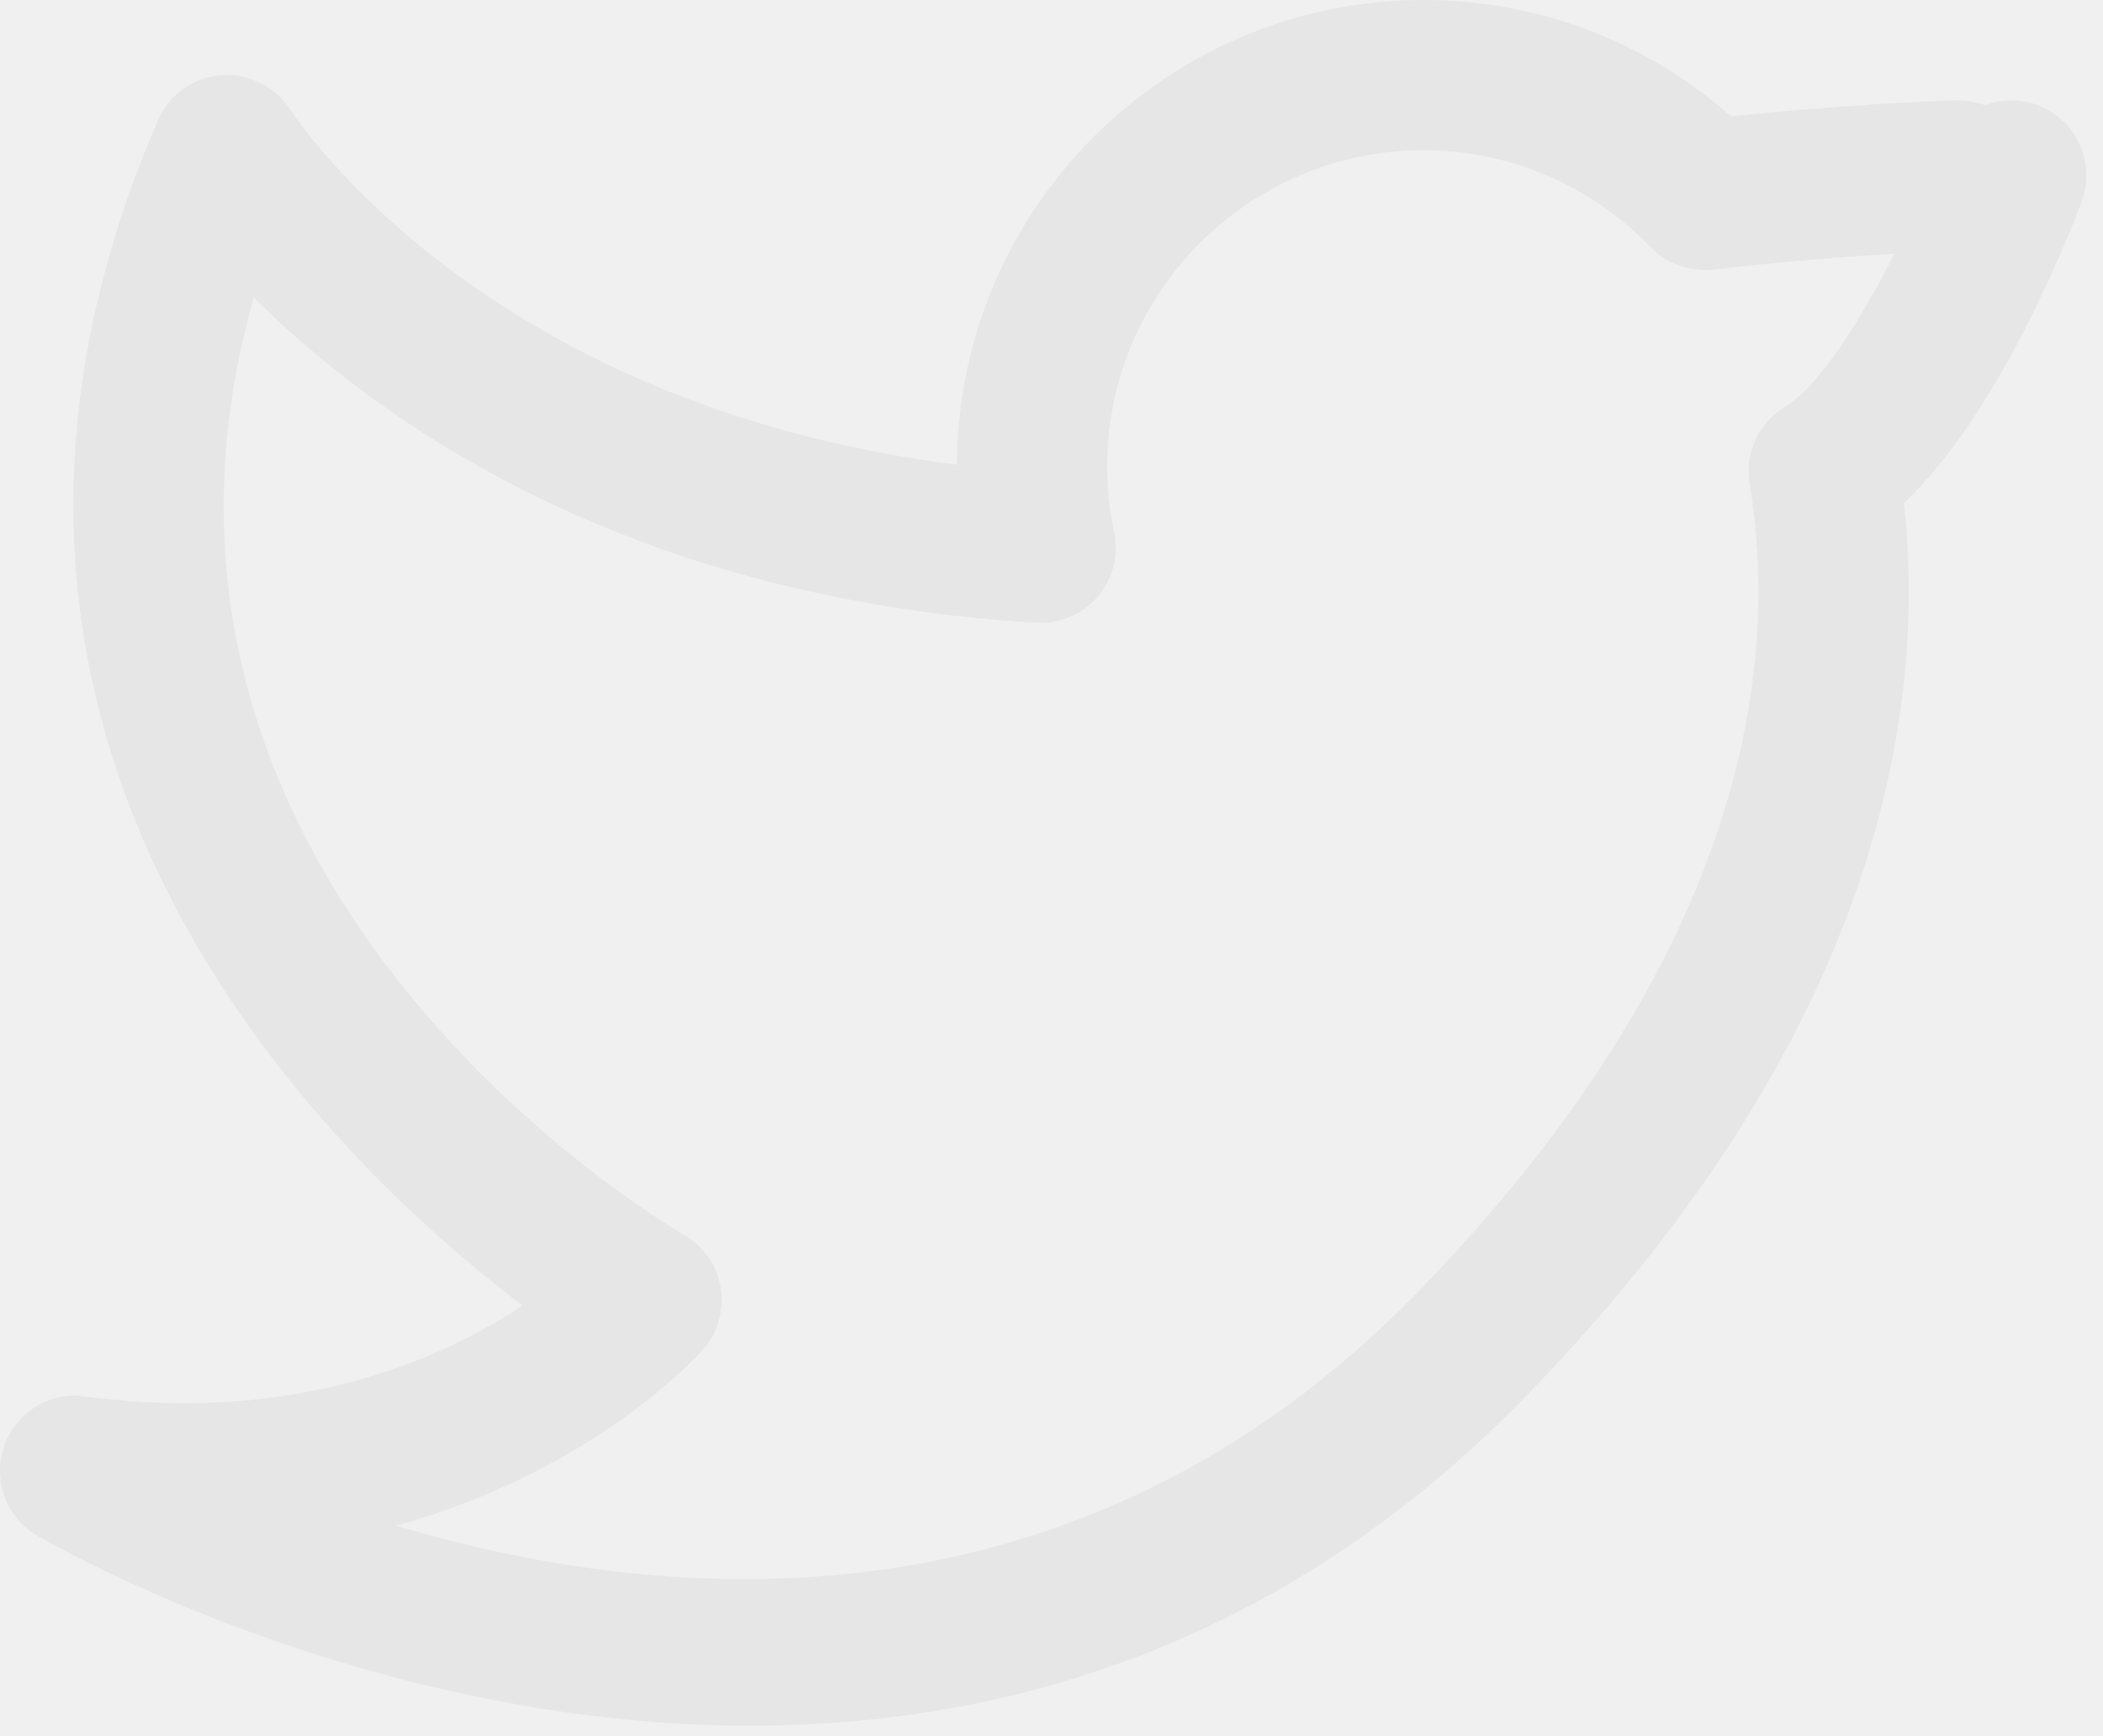
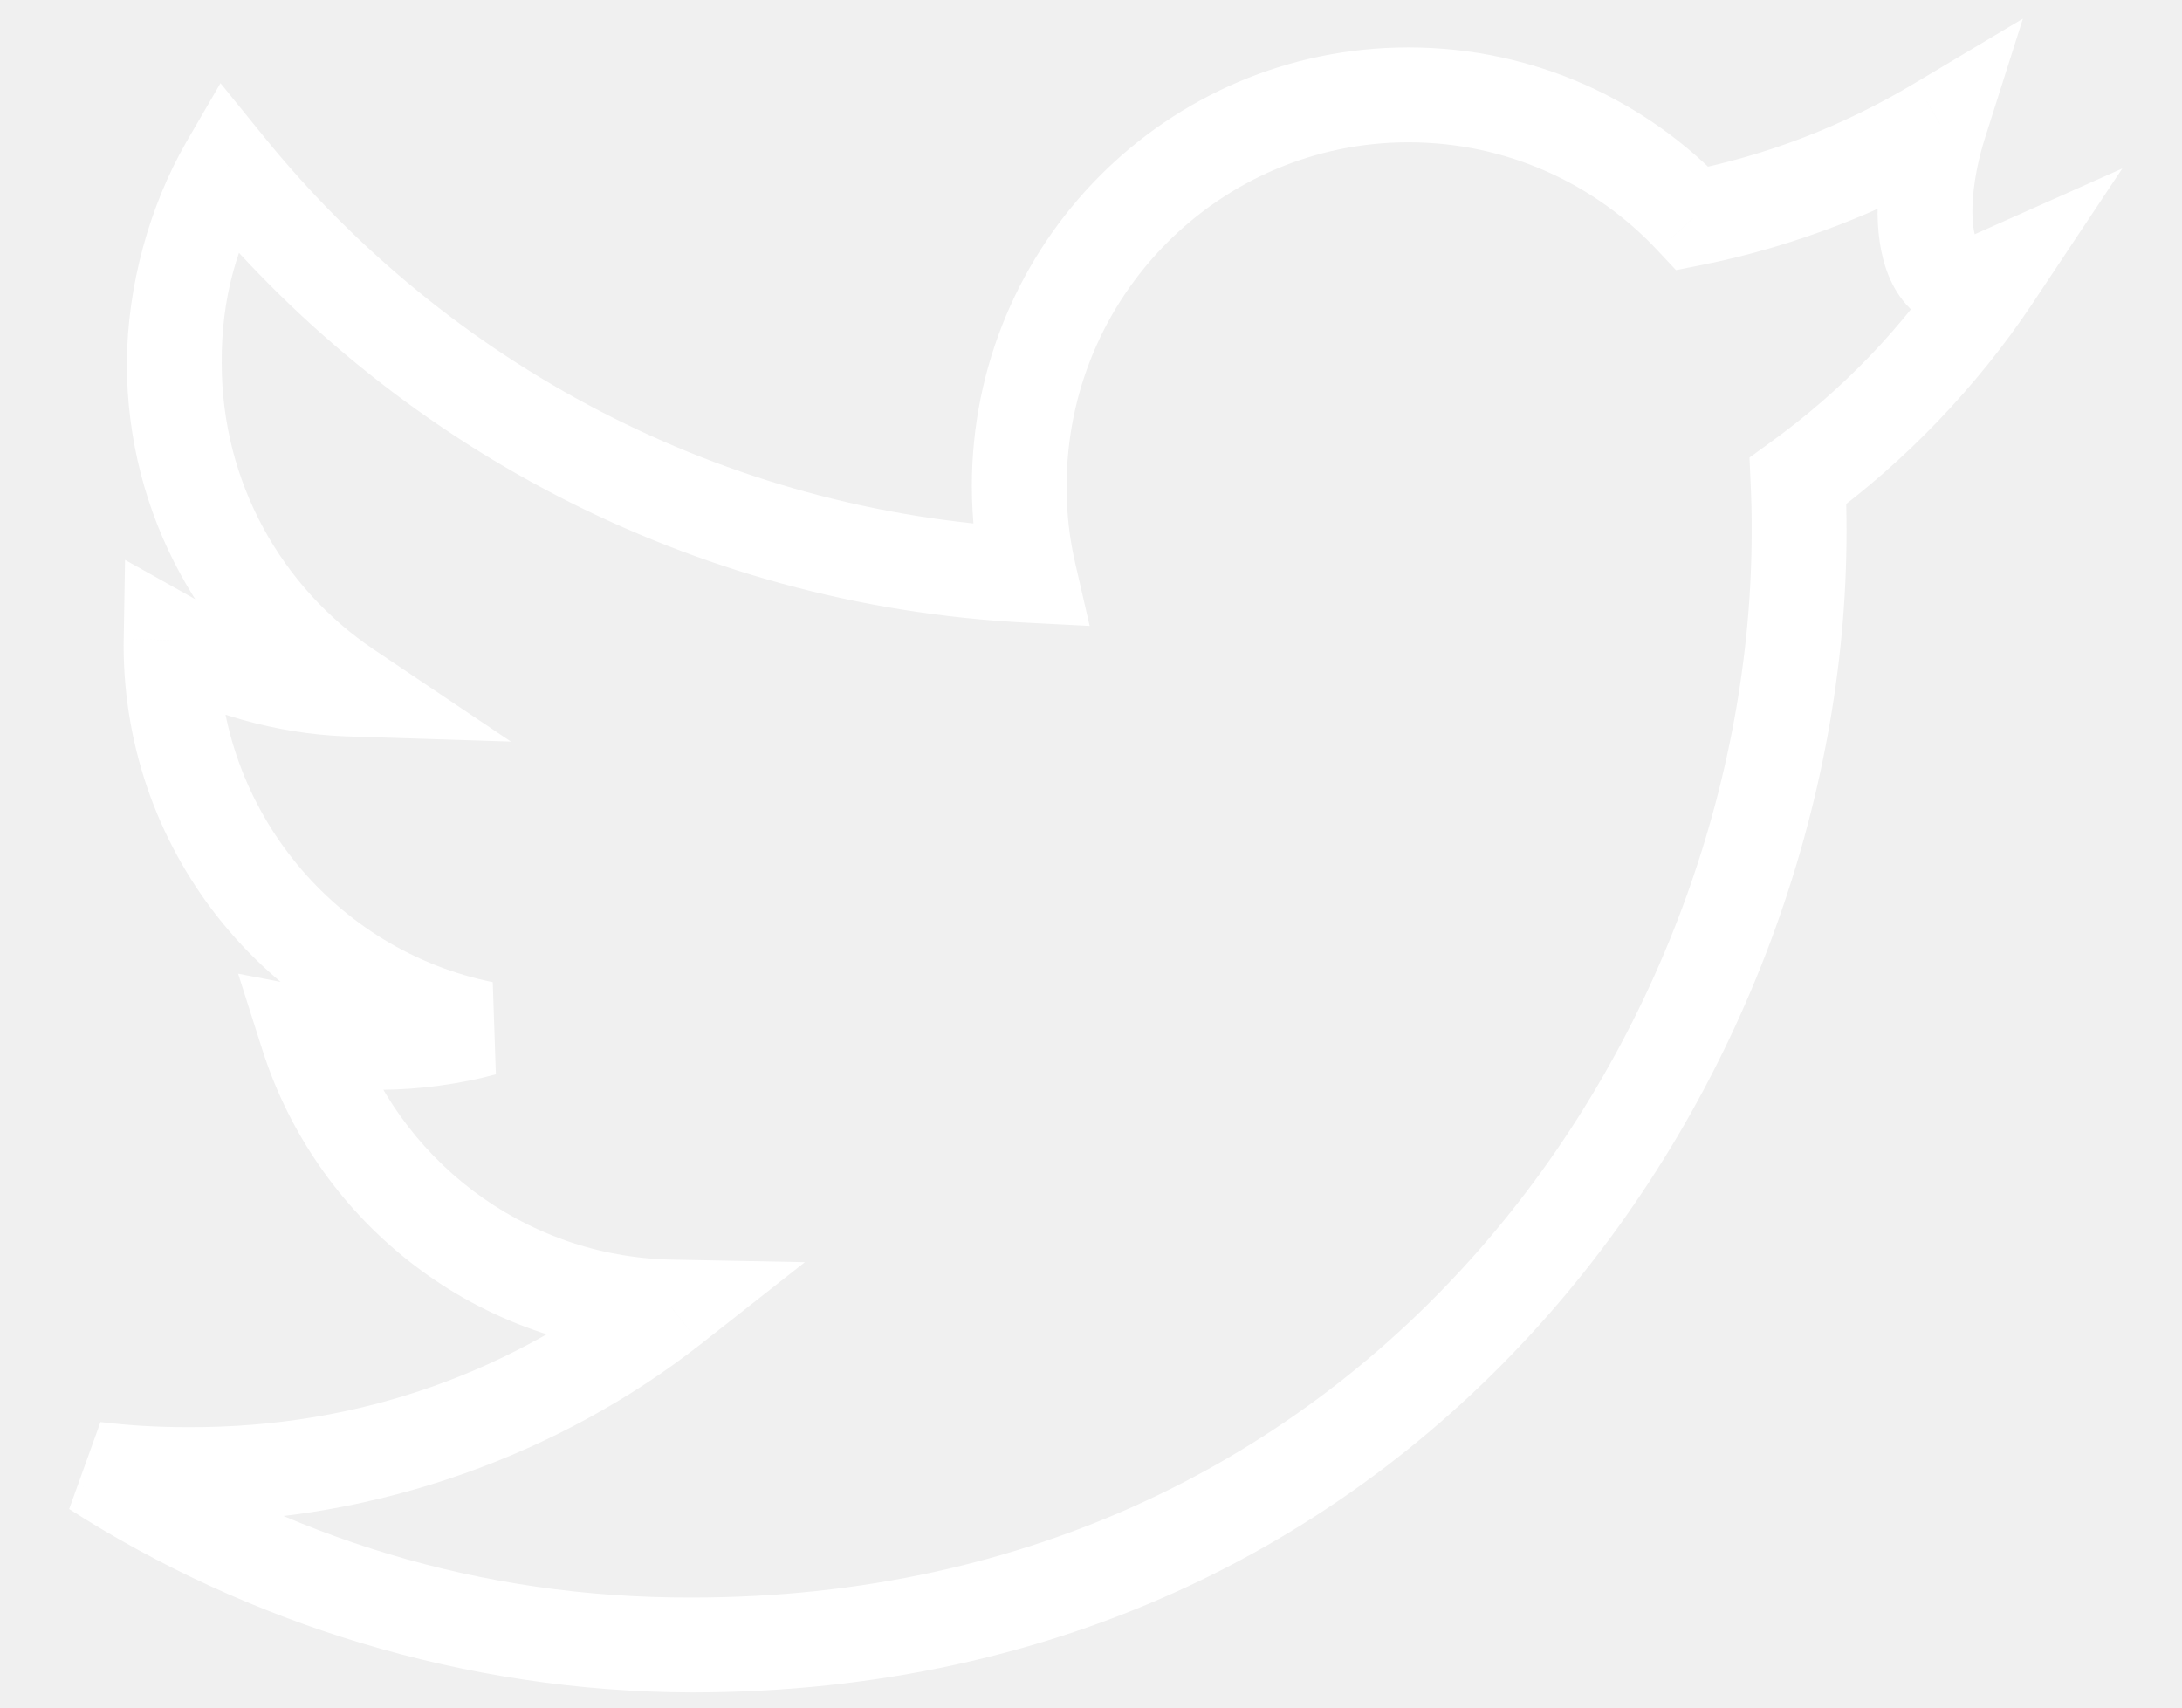
- <svg xmlns="http://www.w3.org/2000/svg" xmlns:xlink="http://www.w3.org/1999/xlink" width="63" height="52" viewBox="0 0 63 52" version="1.1">
-   <g id="Canvas" transform="translate(-997 3816)">
-     <g id="Vector">
-       <use xlink:href="#path0_fill" transform="translate(997 -3816)" fill="#E6E6E6" />
+ <svg xmlns="http://www.w3.org/2000/svg" xmlns:xlink="http://www.w3.org/1999/xlink" width="23" height="18" viewBox="0 0 23 18" version="1.1">
+   <g id="Canvas" transform="translate(2831 -3151)">
+     <g id="Fill 1">
+       <use xlink:href="#path0_stroke" transform="translate(-2830 3152)" fill="#FFFFFF" />
    </g>
  </g>
  <defs>
-     <path id="path0_fill" d="M 22.483 51.704C 10.794 51.704 1.246 46.091 1.09 45.997C 0.176 45.446 -0.225 44.33 0.126 43.322C 0.48 42.317 1.48 41.681 2.552 41.84C 8.883 42.687 13.292 40.692 15.654 39.115C 9.8 34.679 -3.304 22.161 4.735 3.601C 5.066 2.836 5.796 2.315 6.625 2.25C 7.437 2.194 8.257 2.587 8.702 3.29C 8.942 3.665 14.579 12.146 28.668 13.922C 28.7 6.24 34.958 4.88281e-07 42.643 4.88281e-07C 46.071 4.88281e-07 49.302 1.23 51.86 3.489C 55.557 3.096 58.469 3.011 58.604 3.006C 58.909 3.009 59.199 3.05 59.462 3.15C 59.957 2.968 60.514 2.954 61.05 3.153C 62.21 3.592 62.796 4.89 62.357 6.05C 61.926 7.193 59.855 12.41 57.037 15.079C 57.74 21.568 56.129 31.107 45.725 41.821C 38.371 49.392 29.986 51.704 22.483 51.704ZM 11.869 45.71C 19.934 48.118 32.307 49.176 42.496 38.688C 52.328 28.562 53.315 19.934 52.413 14.482C 52.264 13.574 52.683 12.666 53.471 12.188C 54.485 11.579 55.73 9.622 56.752 7.6C 55.387 7.682 53.441 7.829 51.332 8.078C 50.641 8.148 49.94 7.914 49.451 7.407C 47.638 5.532 45.218 4.501 42.642 4.501C 37.418 4.501 33.167 8.755 33.167 13.981C 33.167 14.664 33.234 15.317 33.372 15.92C 33.524 16.611 33.346 17.332 32.889 17.871C 32.429 18.41 31.732 18.703 31.04 18.659C 18.618 17.909 11.209 12.507 7.6 8.912C 2.649 26.411 19.72 36.548 20.496 36.999C 21.079 37.336 21.483 37.922 21.592 38.587C 21.697 39.255 21.501 39.935 21.053 40.441C 20.869 40.653 17.746 44.087 11.869 45.71Z" />
+     <path id="path0_stroke" d="M 19.448 0.302L 19.924 0.453L 20.323 -0.803L 19.191 -0.128L 19.448 0.302ZM 16.842 1.303L 16.476 1.644L 16.666 1.847L 16.939 1.793L 16.842 1.303ZM 9.85 5.065L 9.825 5.564L 10.486 5.598L 10.337 4.952L 9.85 5.065ZM 1.392 0.755L 1.781 0.44L 1.324 -0.123L 0.96 0.504L 1.392 0.755ZM 2.662 6.262L 2.646 6.762L 4.385 6.817L 2.941 5.847L 2.662 6.262ZM 0.804 5.746L 1.047 5.31L 0.318 4.902L 0.304 5.738L 0.804 5.746ZM 4.095 9.843L 4.227 10.325L 4.194 9.353L 4.095 9.843ZM 2.242 9.914L 2.336 9.423L 1.51 9.264L 1.765 10.065L 2.242 9.914ZM 6.075 12.778L 6.384 13.171L 7.484 12.305L 6.084 12.278L 6.075 12.778ZM 0 14.486L 0.059 13.99L -0.271 14.907L 0 14.486ZM 17.953 4.07L 17.659 3.665L 17.441 3.823L 17.453 4.092L 17.953 4.07ZM 20 1.934L 20.416 2.211L 21.371 0.776L 19.796 1.478L 20 1.934ZM 19.191 -0.128C 18.435 0.325 17.637 0.638 16.745 0.812L 16.939 1.793C 17.917 1.598 18.875 1.224 19.703 0.731L 19.191 -0.128ZM 17.207 0.961C 16.368 0.063 15.171 -0.5 13.847 -0.5L 13.847 0.5C 14.883 0.5 15.819 0.939 16.476 1.644L 17.207 0.961ZM 13.847 -0.5C 11.302 -0.5 9.244 1.573 9.244 4.125L 10.243 4.125C 10.243 2.121 11.859 0.5 13.847 0.5L 13.847 -0.5ZM 9.244 4.125C 9.244 4.477 9.287 4.848 9.363 5.178L 10.337 4.952C 10.273 4.678 10.243 4.42 10.243 4.125L 9.244 4.125ZM 9.875 4.566C 6.613 4.401 3.719 2.83 1.781 0.44L 1.004 1.07C 3.113 3.671 6.267 5.385 9.825 5.564L 9.875 4.566ZM 0.96 0.504C 0.579 1.169 0.342 2.004 0.337 2.829L 1.337 2.829C 1.332 2.142 1.499 1.56 1.825 1.006L 0.96 0.504ZM 0.337 2.829C 0.337 4.432 1.149 5.848 2.383 6.677L 2.941 5.847C 1.973 5.197 1.337 4.088 1.337 2.829L 0.337 2.829ZM 2.678 5.763C 2.069 5.747 1.55 5.594 1.047 5.31L 0.56 6.183C 1.163 6.516 1.911 6.735 2.646 6.762L 2.678 5.763ZM 0.304 5.738C 0.303 5.758 0.303 5.78 0.303 5.798L 1.303 5.798C 1.303 5.782 1.303 5.769 1.304 5.755L 0.304 5.738ZM 0.303 5.798C 0.303 8.038 1.888 9.908 3.996 10.333L 4.194 9.353C 2.547 9.02 1.303 7.556 1.303 5.798L 0.303 5.798ZM 3.963 9.361C 3.65 9.447 3.353 9.489 3.014 9.488L 3.014 10.488C 3.422 10.486 3.851 10.427 4.227 10.325L 3.963 9.361ZM 3.014 9.488C 2.774 9.488 2.565 9.467 2.336 9.423L 2.147 10.405C 2.42 10.457 2.724 10.487 3.014 10.488L 3.014 9.488ZM 1.765 10.065C 2.35 11.902 4.049 13.241 6.066 13.278L 6.084 12.278C 4.51 12.249 3.177 11.203 2.718 9.762L 1.765 10.065ZM 5.765 12.386C 4.426 13.449 2.813 14.052 0.979 14.044L 0.979 15.044C 2.99 15.036 4.915 14.321 6.384 13.171L 5.765 12.386ZM 0.979 14.044C 0.663 14.044 0.365 14.027 0.059 13.99L -0.059 14.983C 0.277 15.023 0.633 15.044 0.979 15.044L 0.979 14.044ZM -0.271 14.907C 1.603 16.109 3.896 16.834 6.29 16.84L 6.29 15.84C 4.049 15.846 2.029 15.204 0.271 14.066L -0.271 14.907ZM 6.29 16.84C 14.173 16.84 18.464 10.267 18.464 4.603L 17.464 4.603C 17.464 9.842 13.501 15.84 6.29 15.84L 6.29 16.84ZM 18.464 4.603C 18.464 4.419 18.46 4.23 18.452 4.047L 17.453 4.092C 17.461 4.263 17.465 4.43 17.464 4.603L 18.464 4.603ZM 18.246 4.474C 19.083 3.865 19.84 3.074 20.416 2.211L 19.584 1.657C 19.06 2.449 18.425 3.111 17.659 3.665L 18.246 4.474ZM 19.796 1.478C 19.7 1.521 19.732 1.476 19.807 1.518C 19.864 1.55 19.843 1.578 19.817 1.478C 19.765 1.277 19.785 0.89 19.924 0.453L 18.971 0.15C 18.804 0.677 18.731 1.27 18.849 1.727C 18.907 1.955 19.036 2.231 19.314 2.388C 19.609 2.555 19.932 2.512 20.204 2.391L 19.796 1.478Z" />
  </defs>
</svg>
